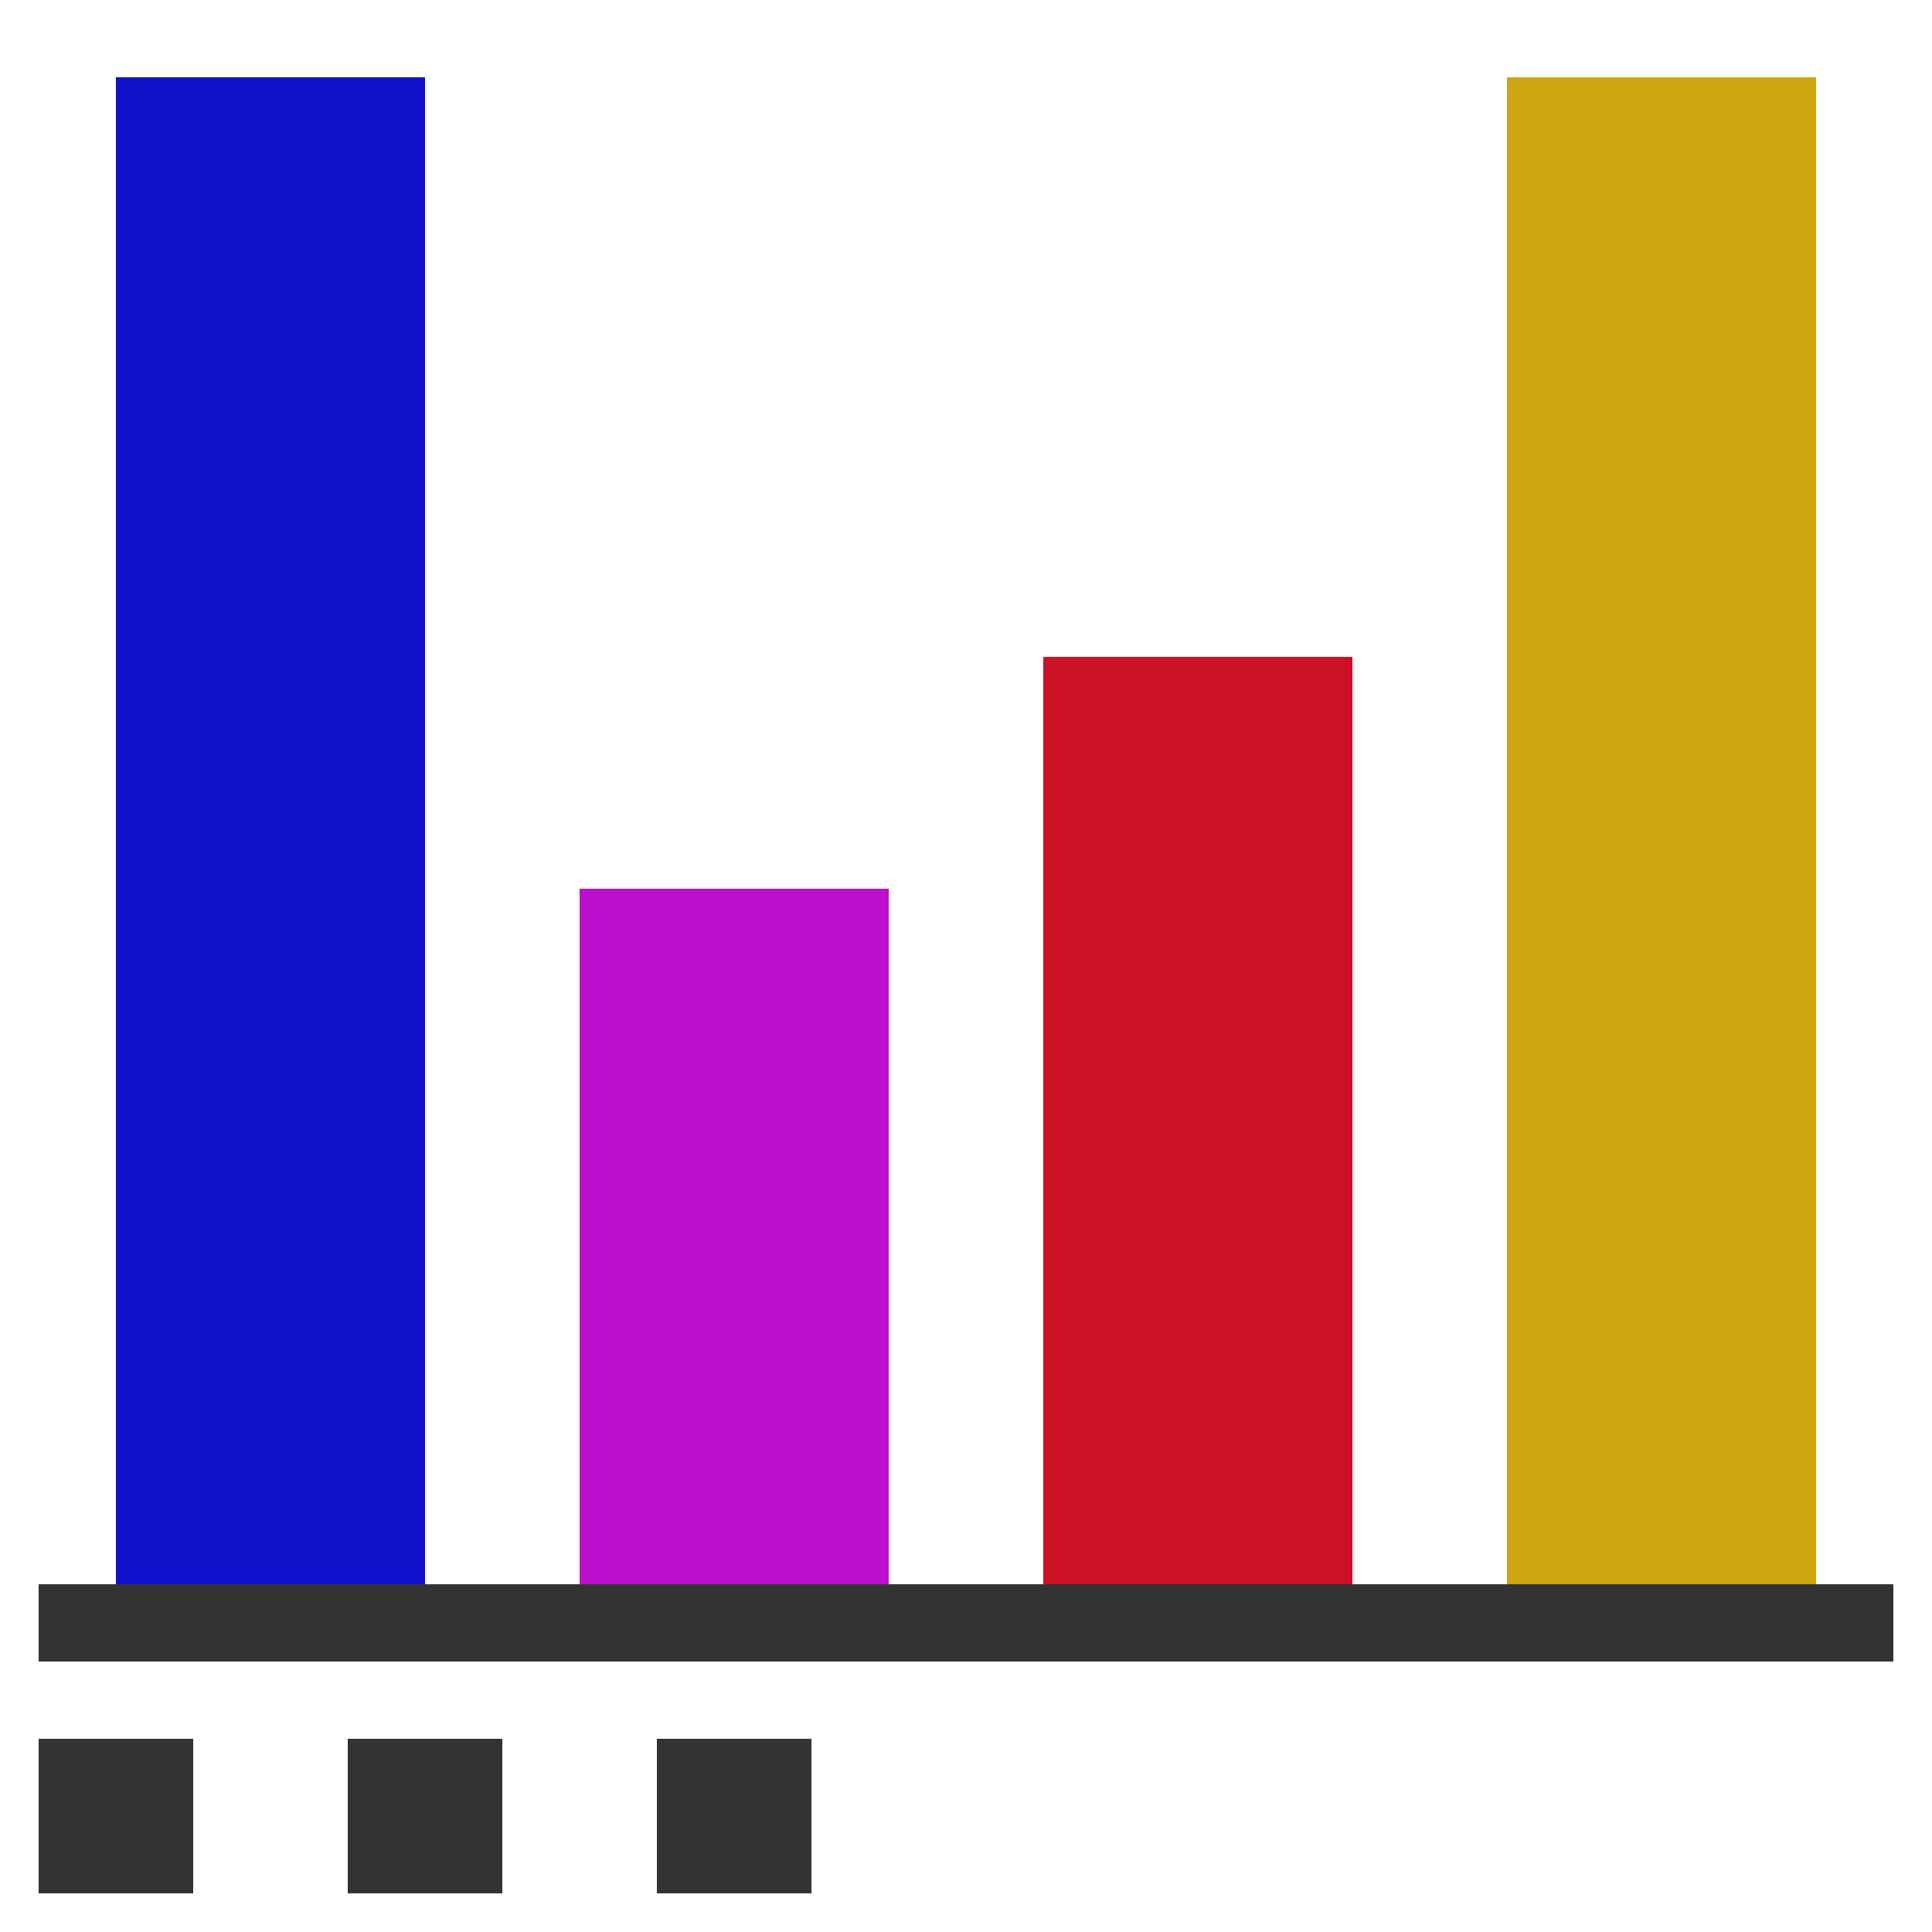
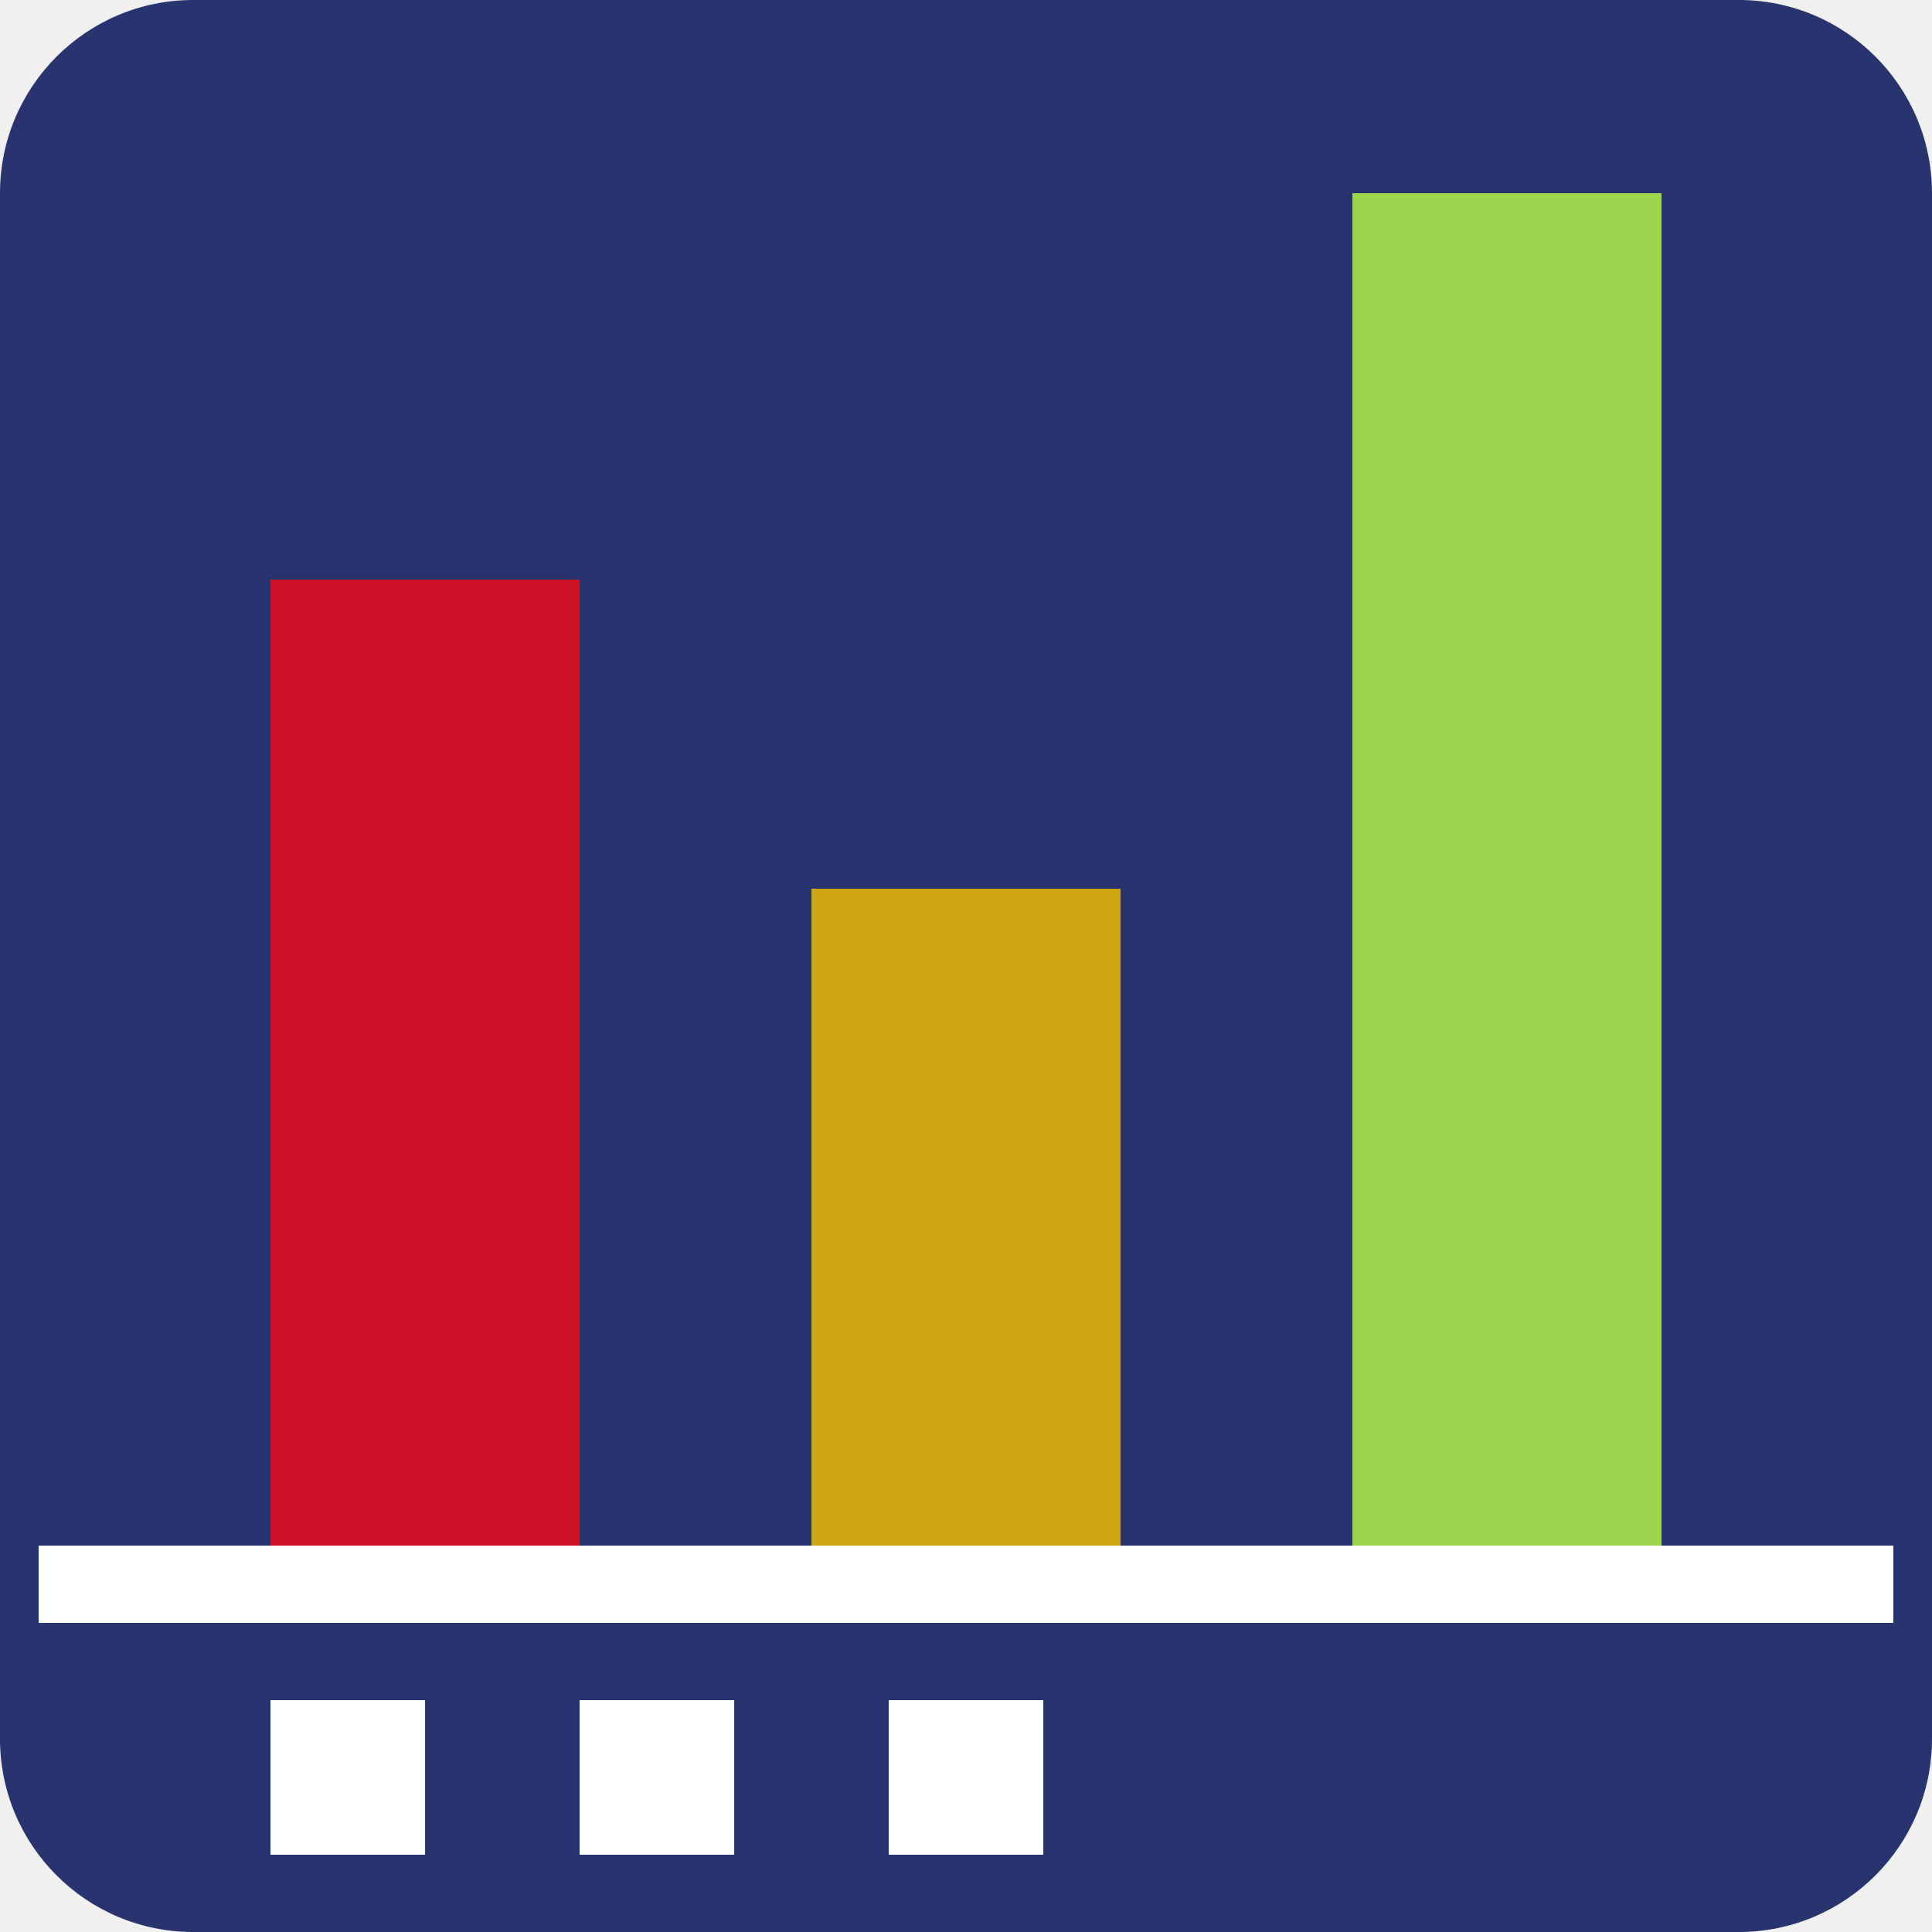
<svg xmlns="http://www.w3.org/2000/svg" width="50" height="50" viewBox="0 0 50 50" fill="none">
-   <g clip-path="url(#clip0_315_22)">
-     <rect width="50" height="50" fill="white" />
-     <rect x="1" y="41" width="48" height="2" fill="#333333" />
-     <rect x="3" y="2" width="8" height="39" fill="#1111CC" />
-     <rect x="15" y="23" width="8" height="18" fill="#BC11CC" />
-     <rect x="27" y="17" width="8" height="24" fill="#CC1124" />
-     <rect x="39" y="2" width="8" height="39" fill="#CCA711" />
-     <rect x="1" y="45" width="4" height="4" fill="#333333" />
-     <rect x="9" y="45" width="4" height="4" fill="#333333" />
-     <rect x="17" y="45" width="4" height="4" fill="#333333" />
+   <g clip-path="url(#clip0_348_39)">
+     <rect width="50" height="50" fill="#27346E" />
+     <rect x="1" y="40" width="48" height="2" fill="white" />
+     <rect x="7" y="15" width="8" height="25" fill="#CC1124" />
+     <rect x="21" y="23" width="8" height="17" fill="#CCA711" />
+     <rect x="35" y="5" width="8" height="35" fill="#9CD64F" />
+     <rect x="7" y="44" width="4" height="4" fill="white" />
+     <rect x="15" y="44" width="4" height="4" fill="white" />
+     <rect x="23" y="44" width="4" height="4" fill="white" />
  </g>
  <defs>
-     <clipPath id="clip0_315_22">
-       <rect width="50" height="50" fill="white" />
+     <clipPath id="clip0_348_39">
+       <rect width="50" height="50" rx="5" fill="white" />
    </clipPath>
  </defs>
</svg>
